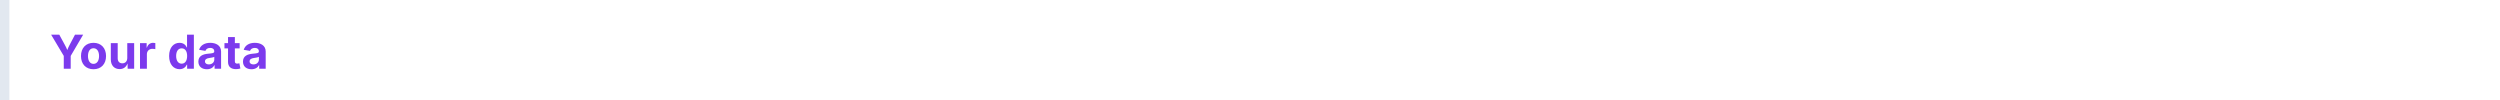
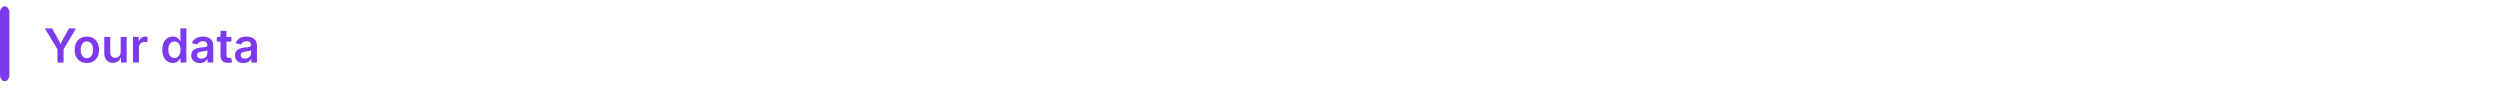
- <svg xmlns="http://www.w3.org/2000/svg" width="800" height="32">
-   <rect width="3" height="32" fill="#e2e8f0" />
-   <text x="16" y="22" fill="#7c3aed" font-family="system-ui, -apple-system, sans-serif" font-size="15" font-weight="700">Your data</text>
+ <svg xmlns="http://www.w3.org/2000/svg" width="800" height="28">
+   <rect x="0" y="2" width="3" height="24" rx="2" fill="#7c3aed" />
+   <text x="14" y="20" fill="#7c3aed" font-family="system-ui, -apple-system, sans-serif" font-size="15" font-weight="600">Your data</text>
</svg>
